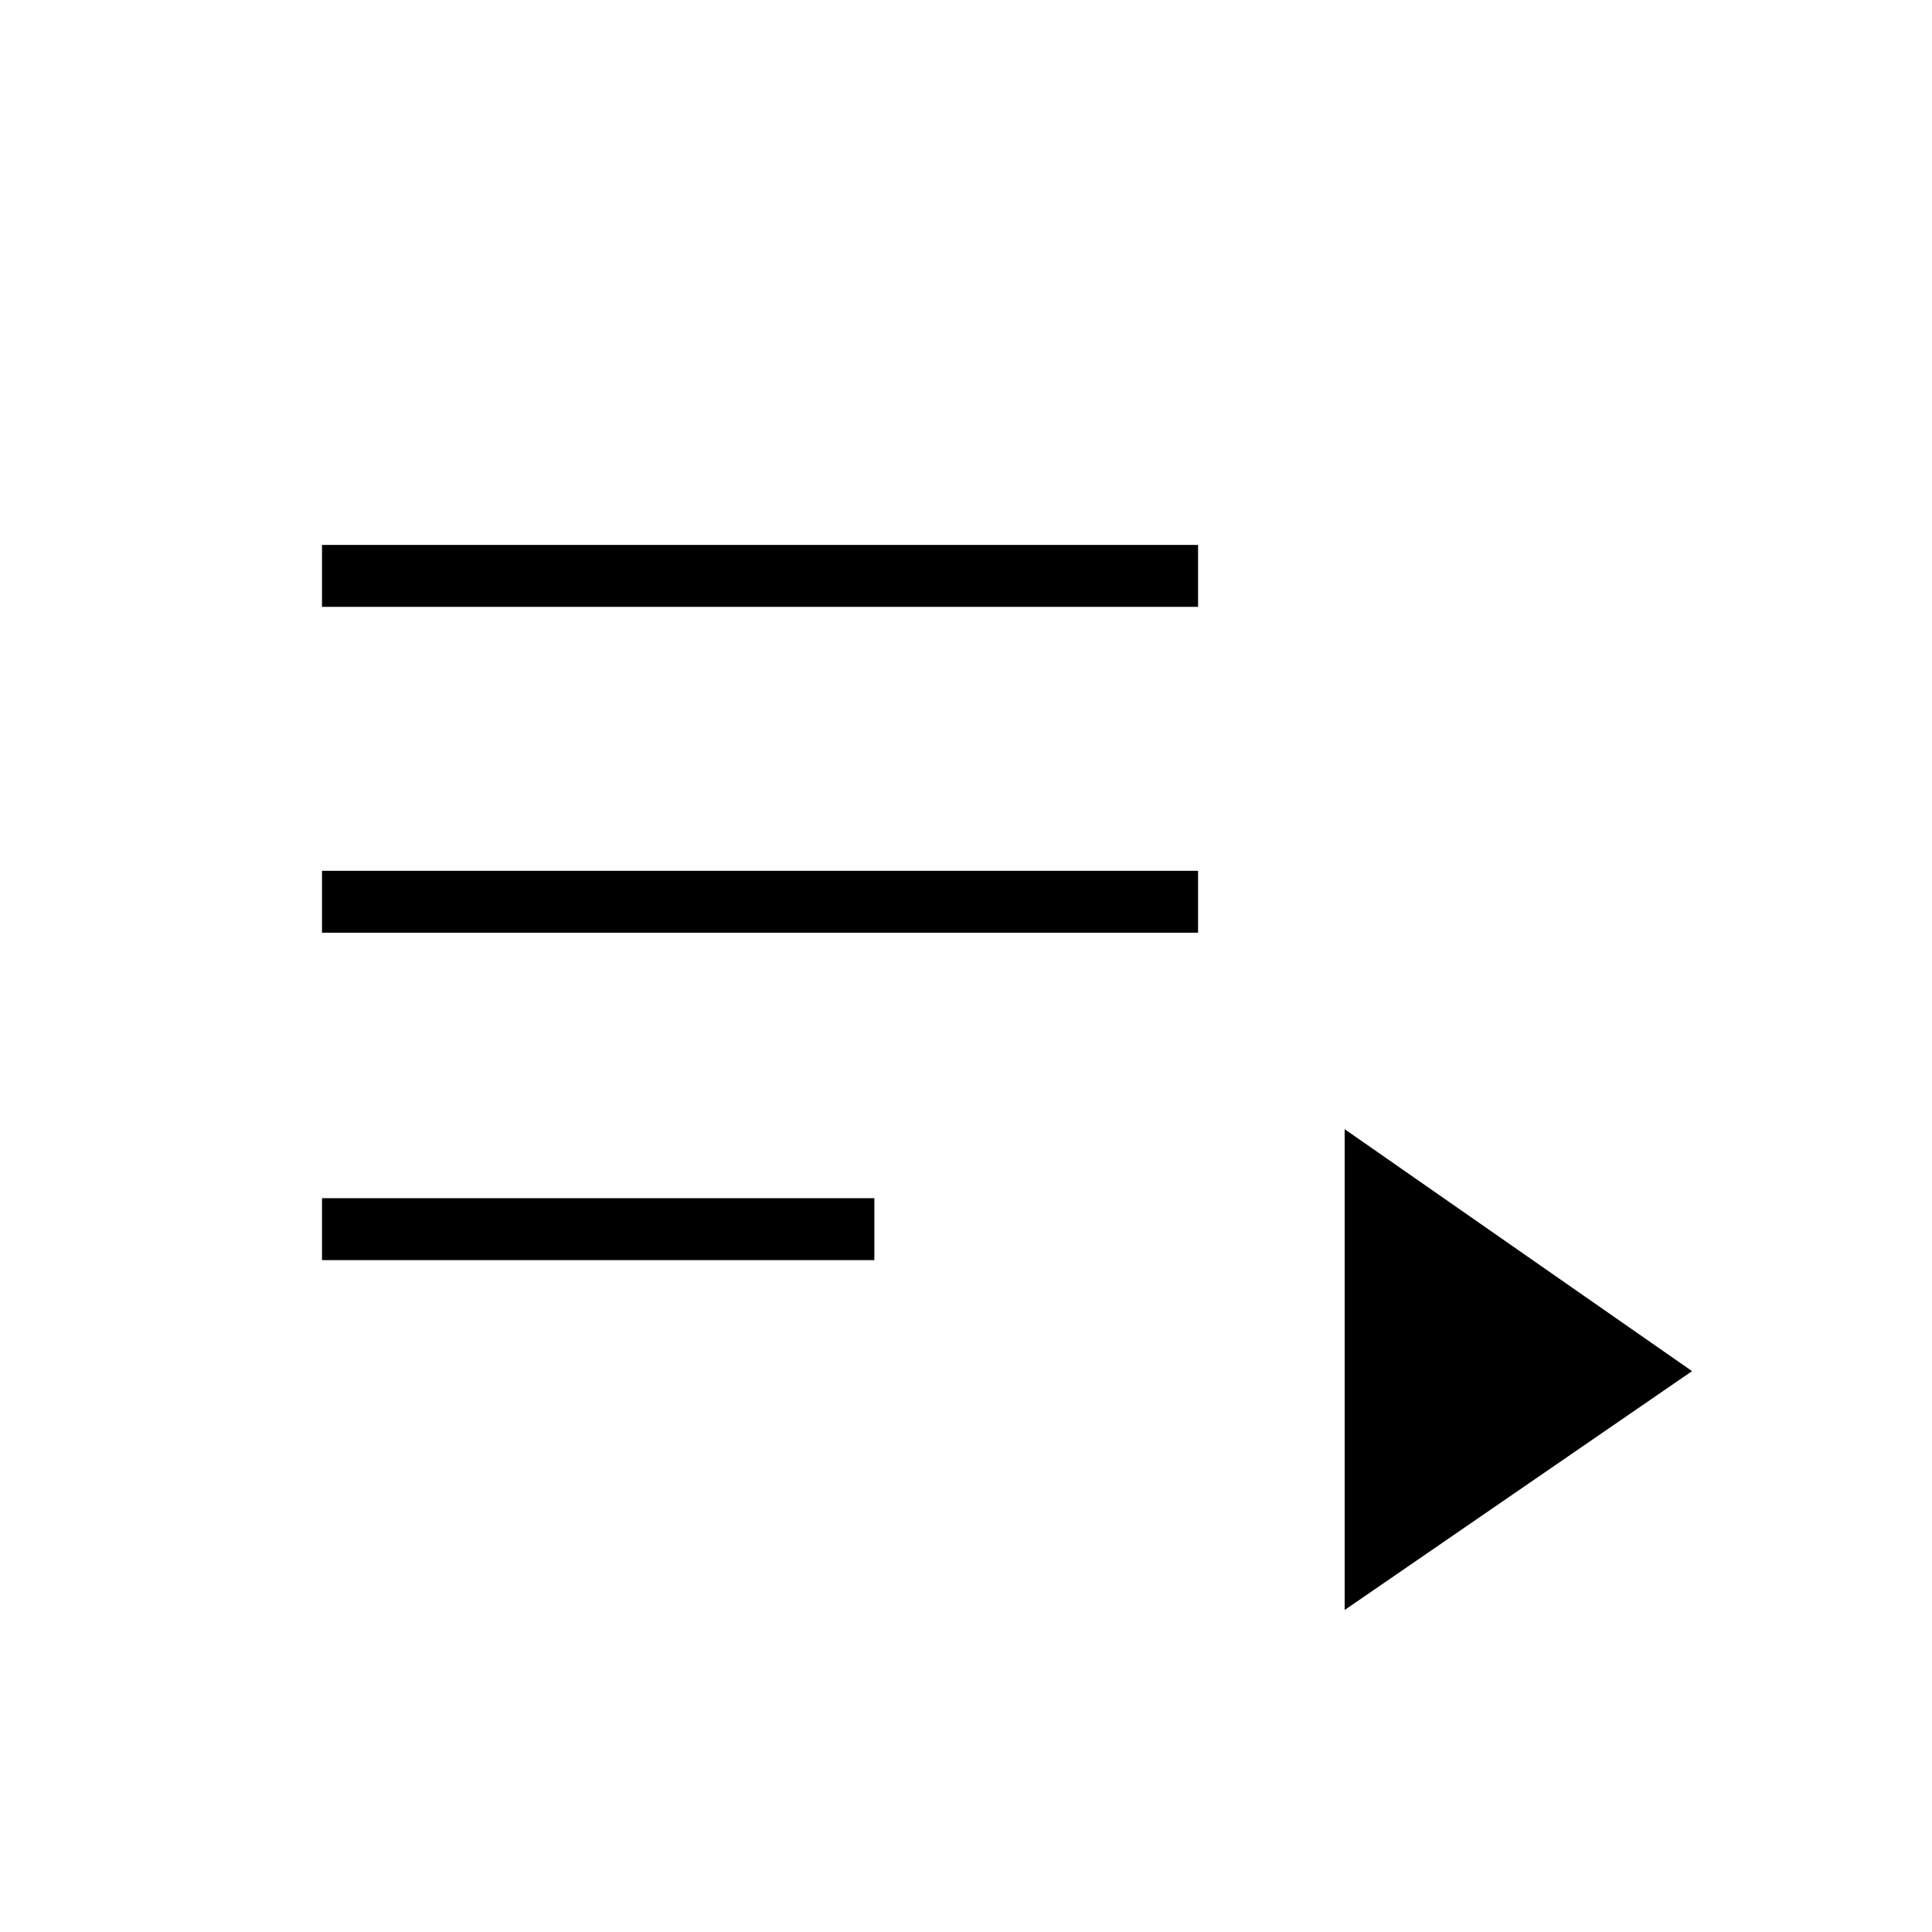
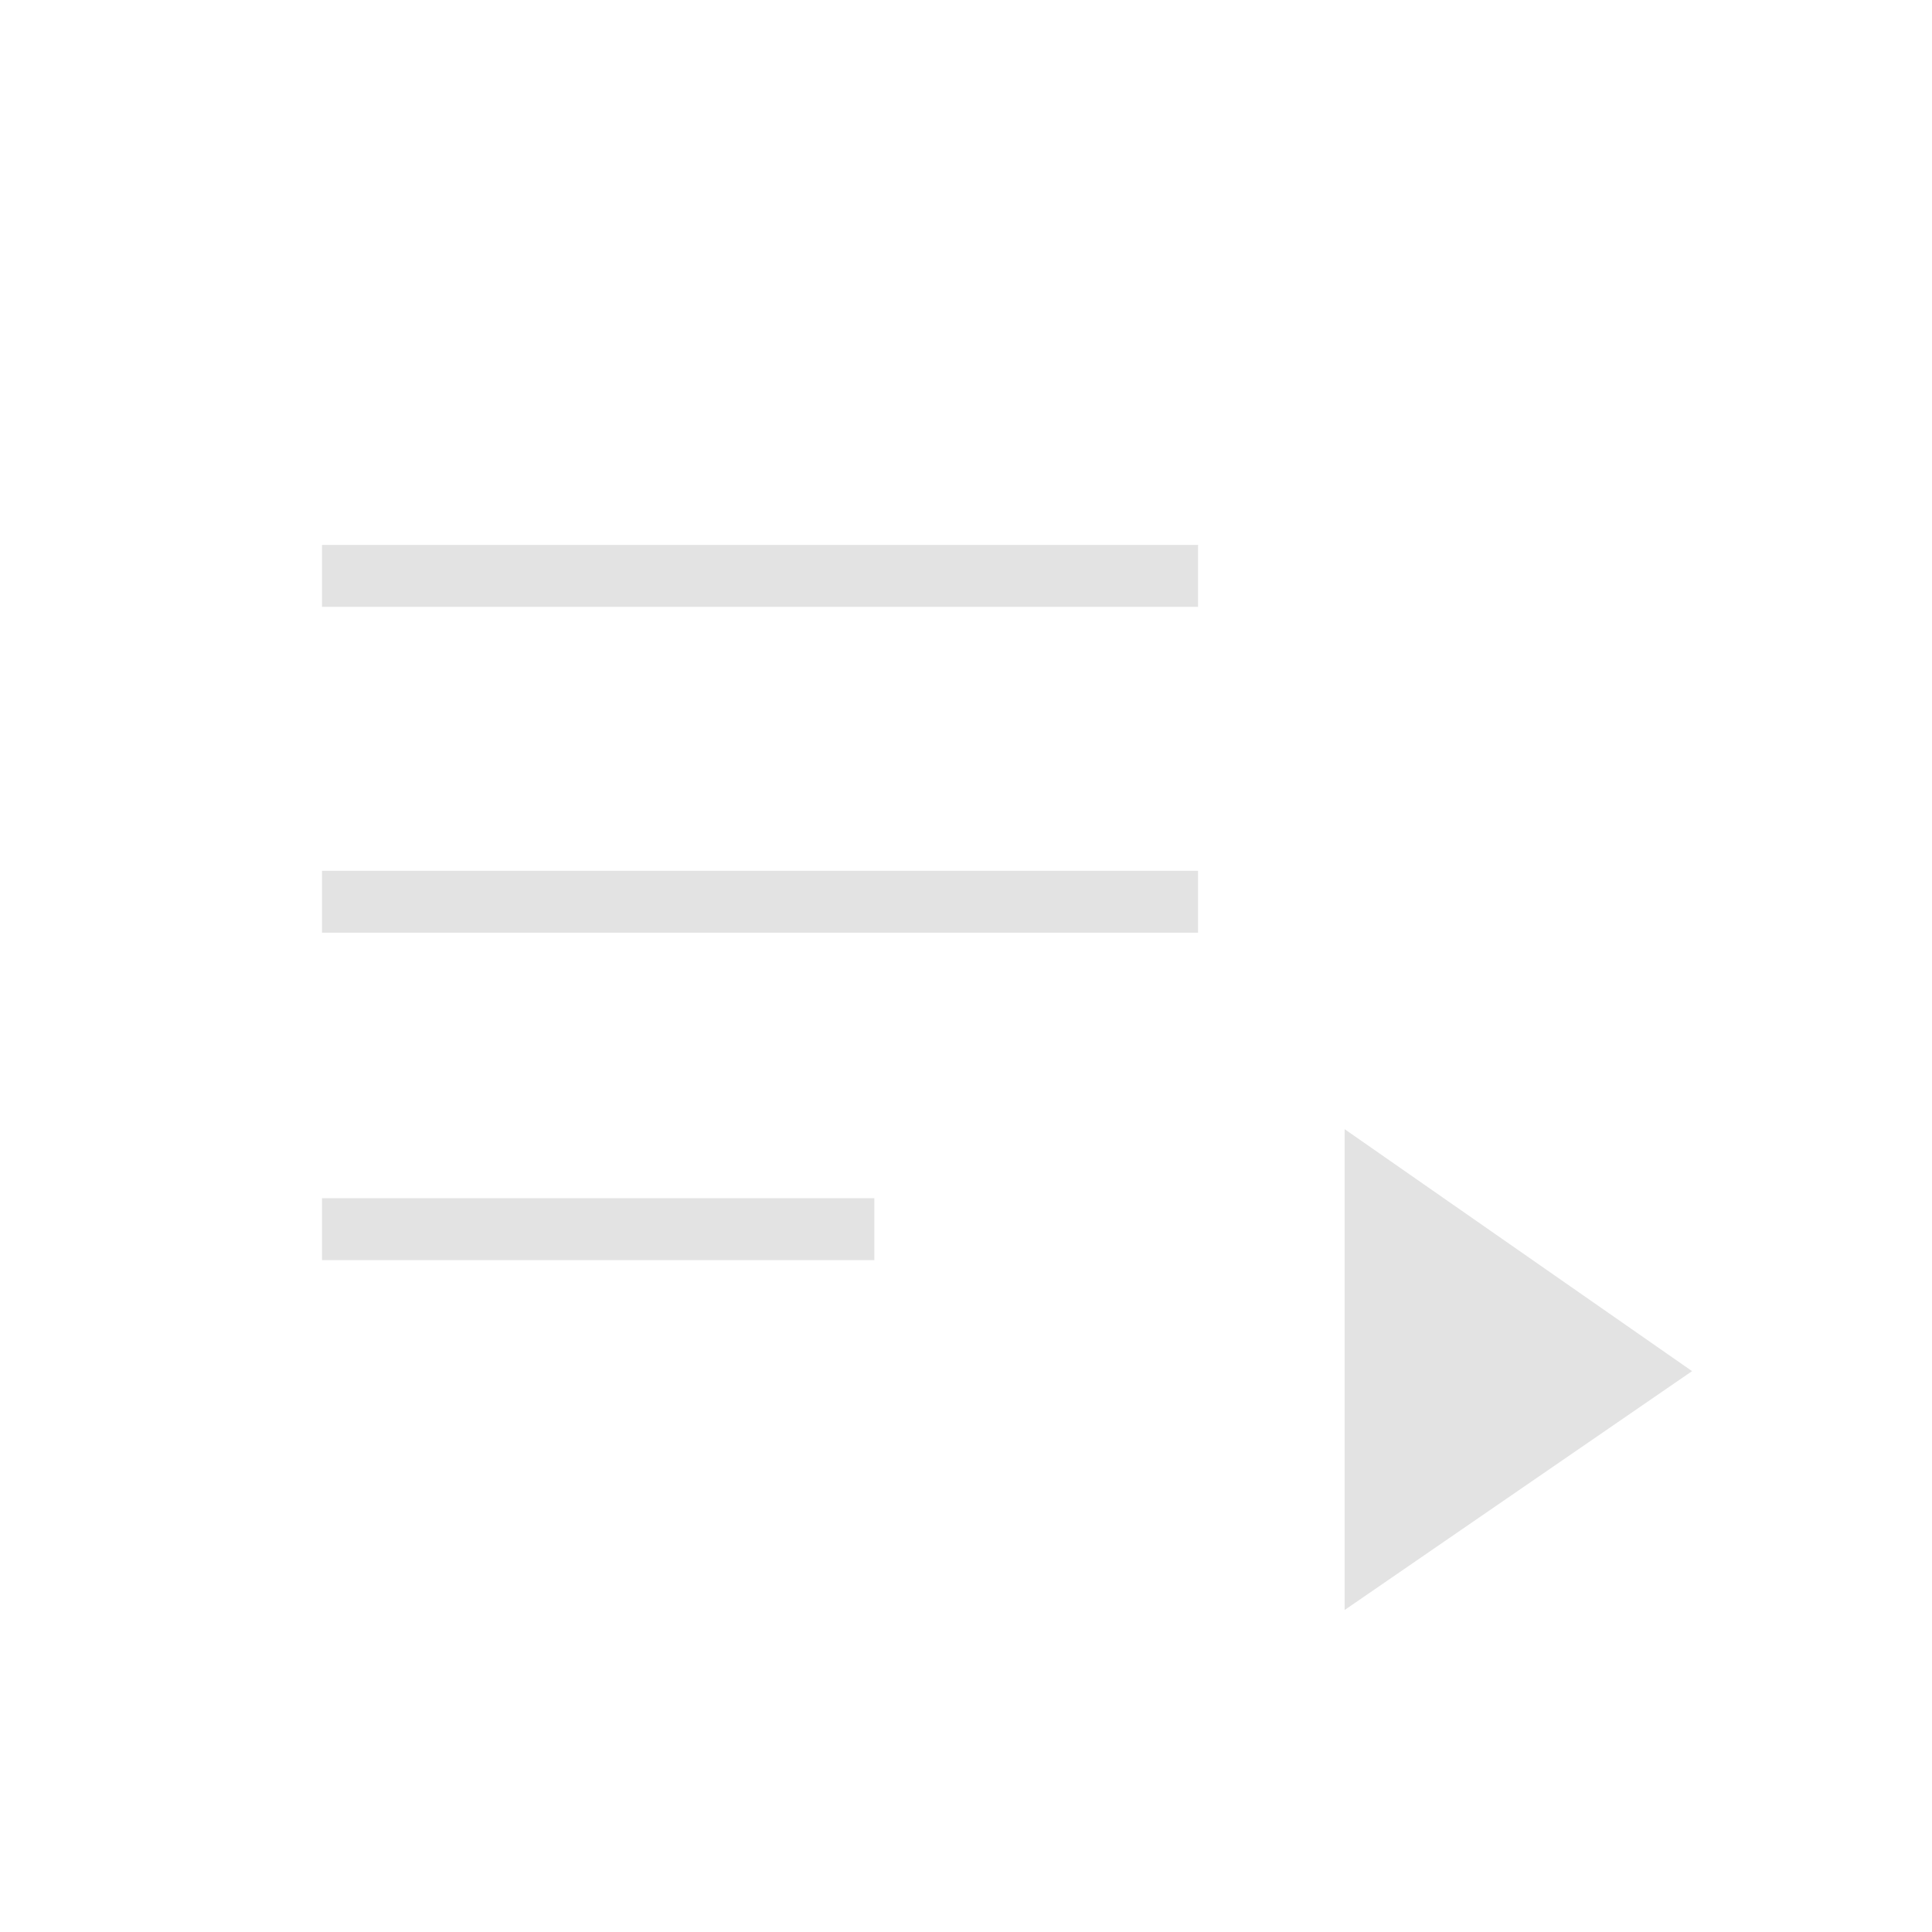
- <svg xmlns="http://www.w3.org/2000/svg" height="48px" viewBox="0 -960 960 960" width="48px" fill="currentColor">
+ <svg xmlns="http://www.w3.org/2000/svg" height="48px" viewBox="0 -960 960 960" width="48px" fill="#e3e3e3">
  <path d="M160-333.85v-30.77h274.46v30.77H160Zm0-162.69v-30.77h435.31v30.77H160Zm0-161.92v-30.77h435.31v30.77H160ZM668.15-160v-238.92l172.62 120.23L668.15-160Z" />
</svg>
